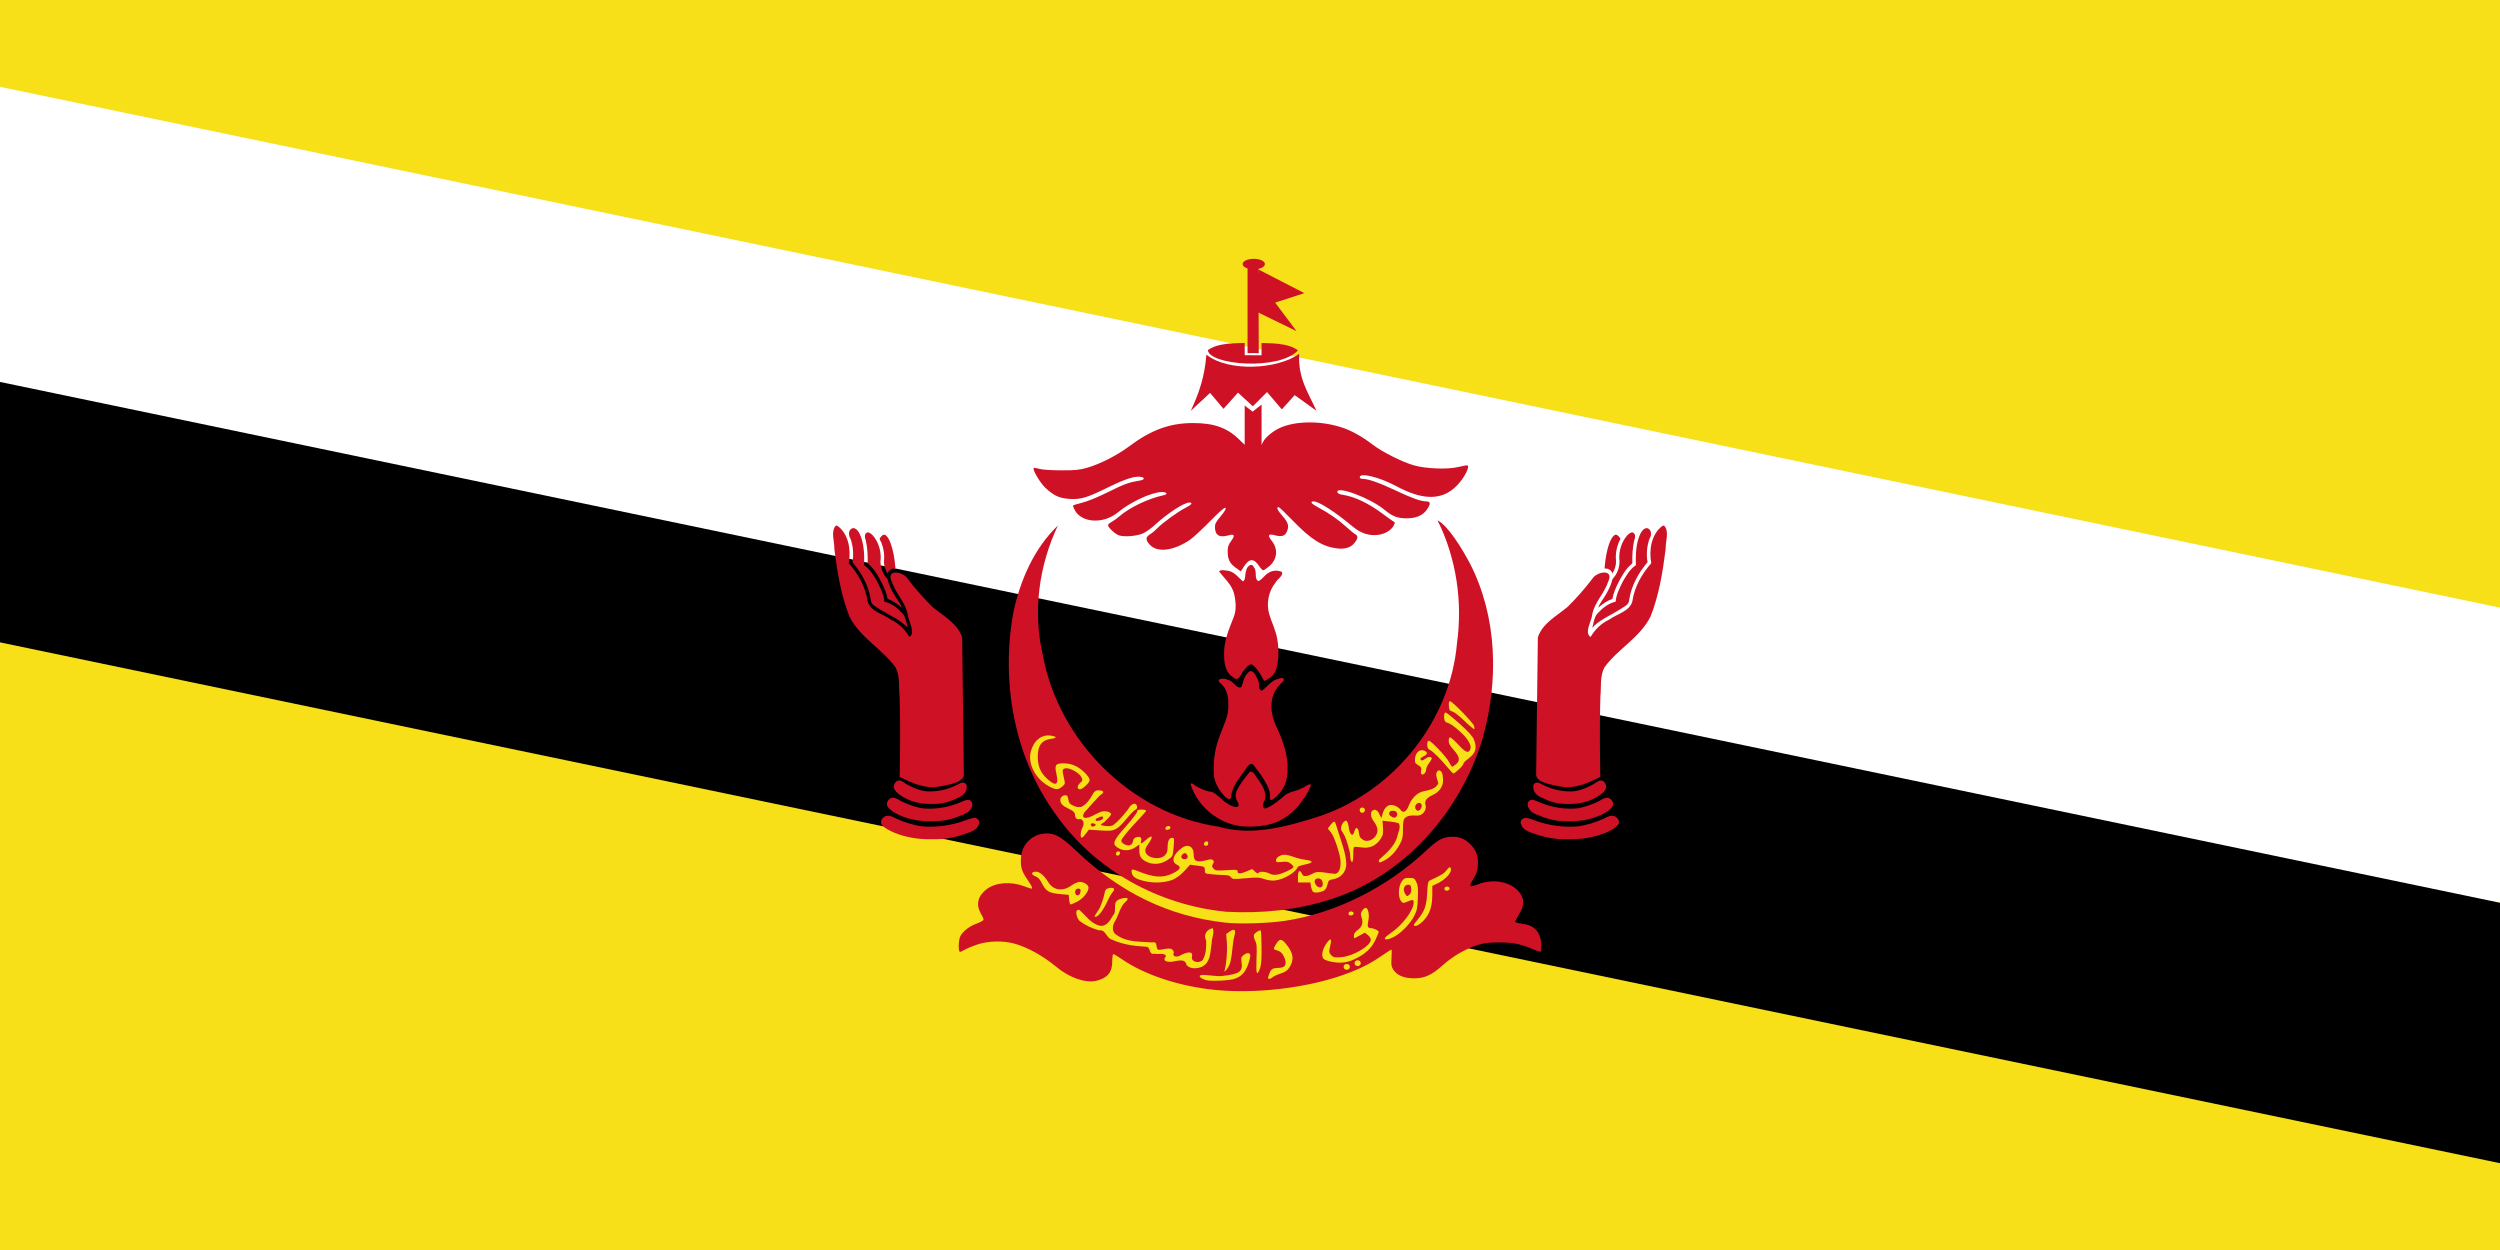
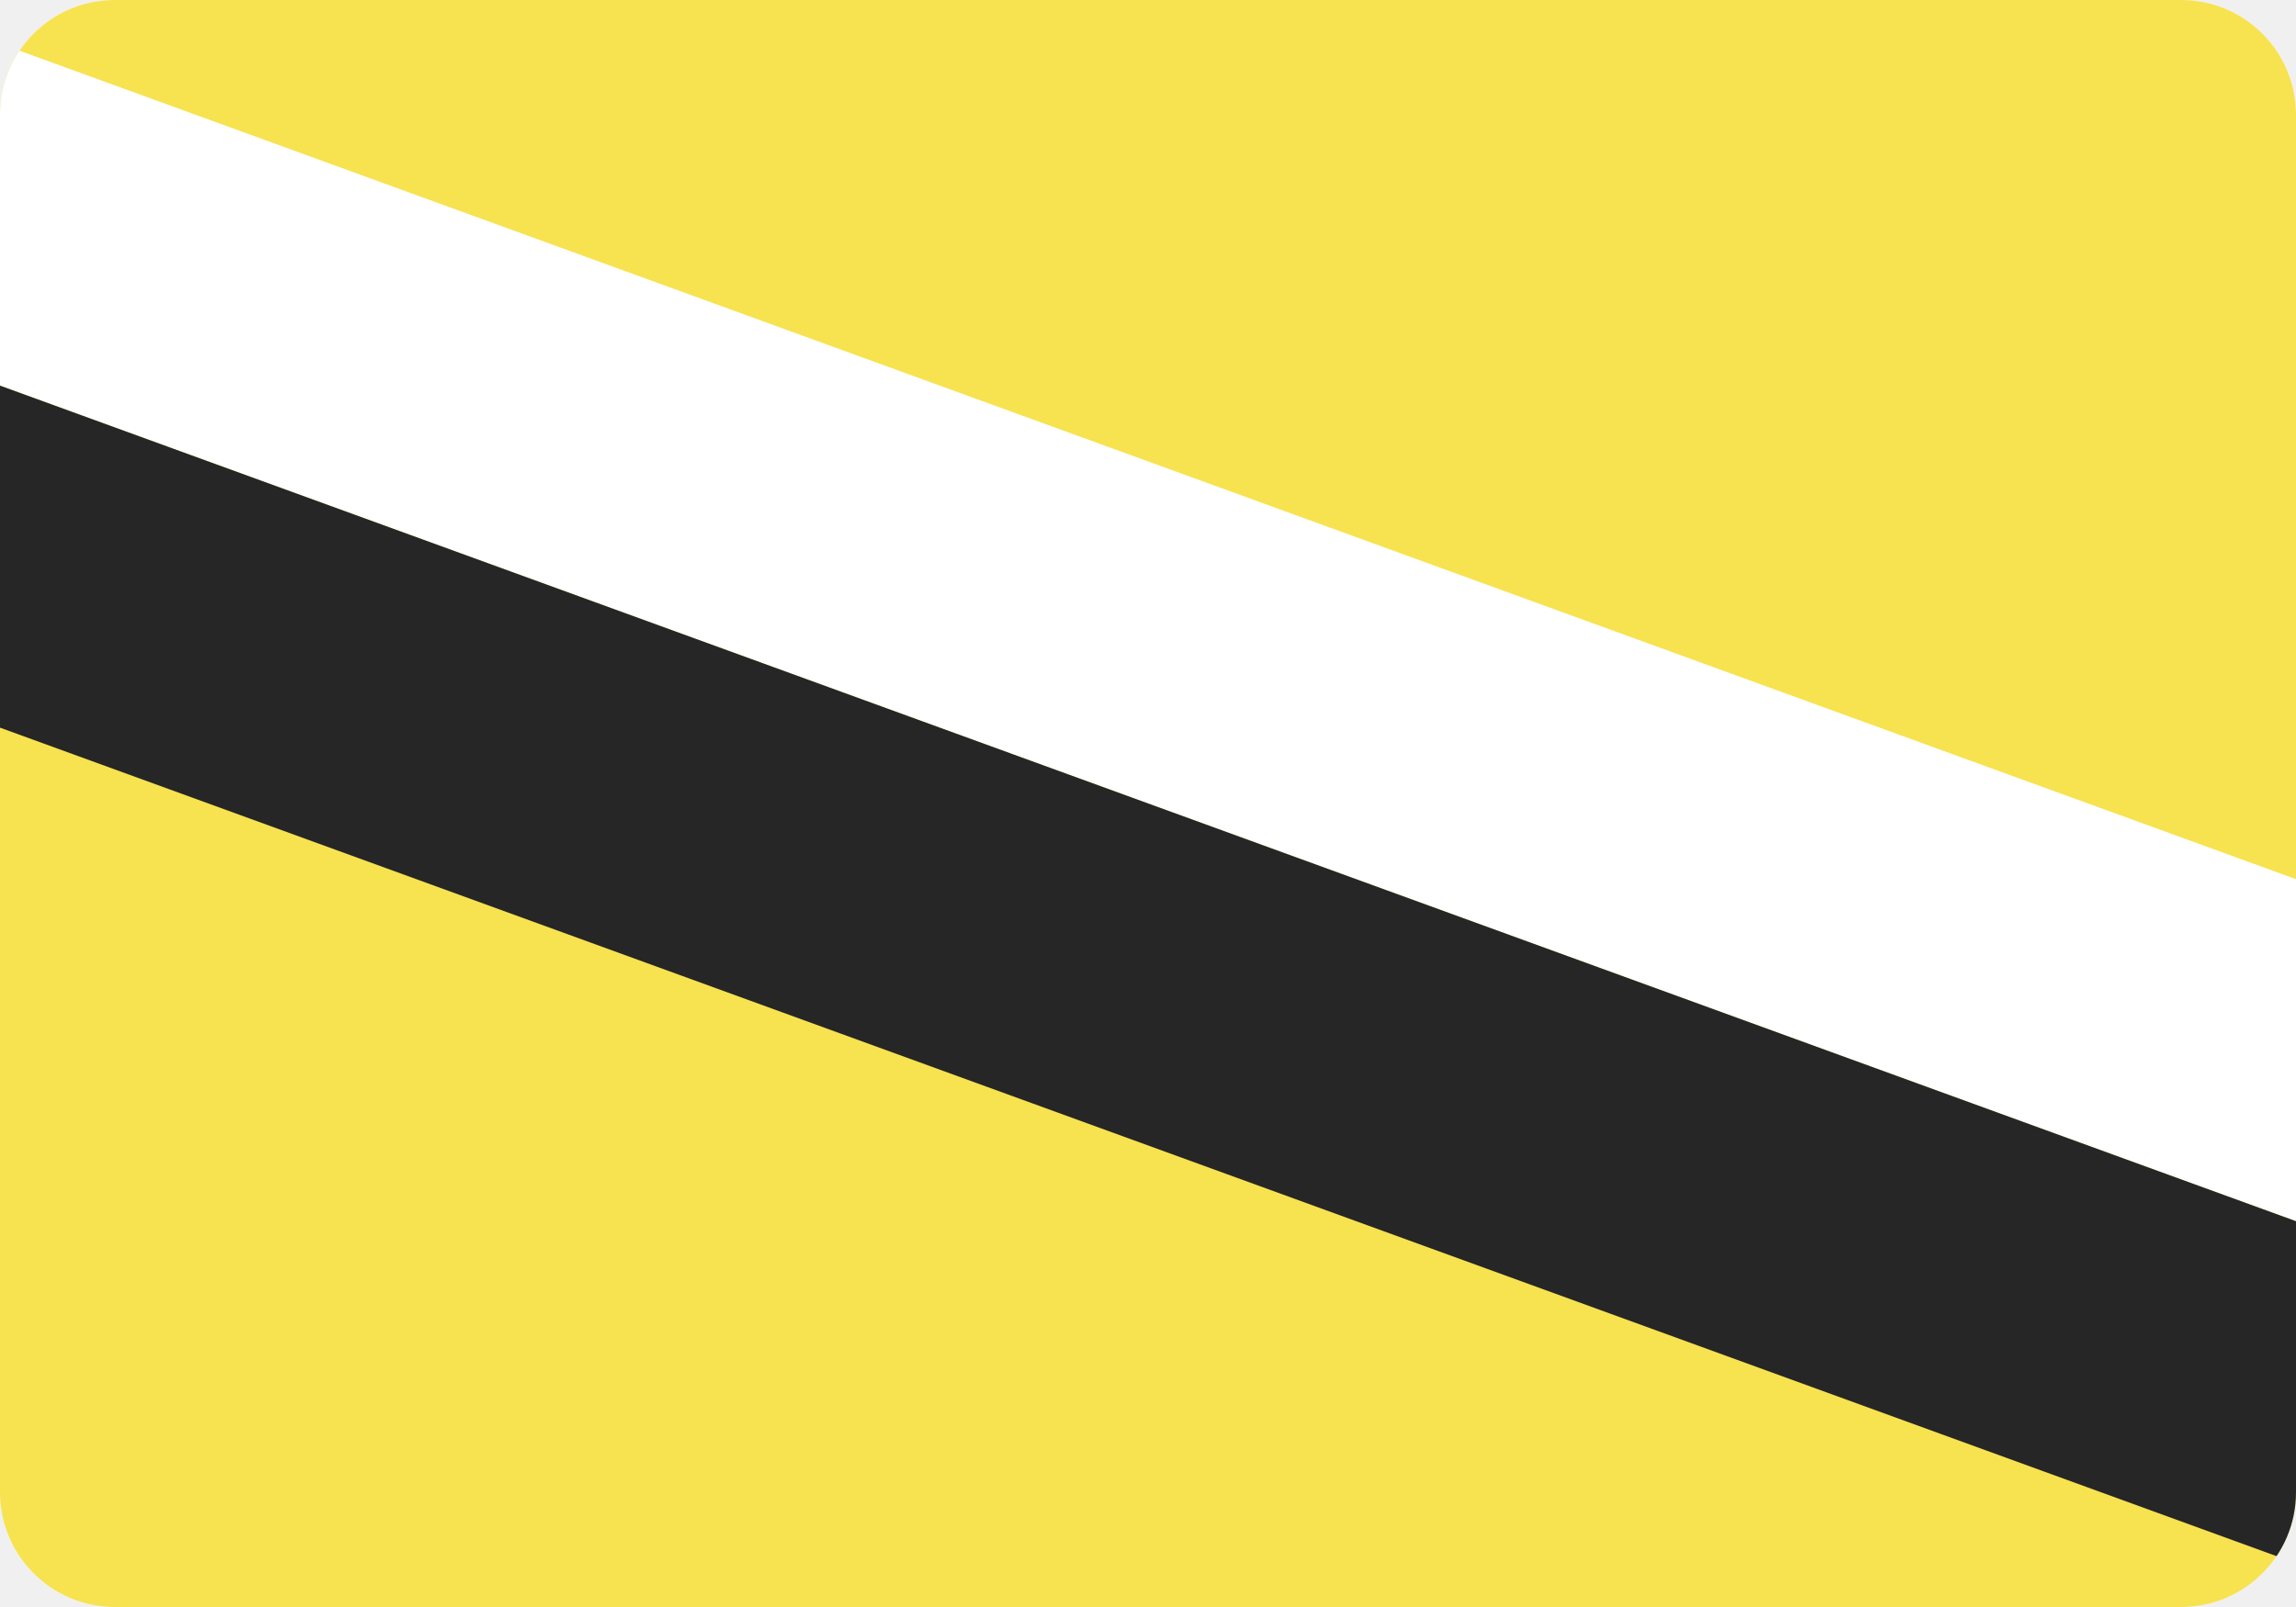
- <svg xmlns="http://www.w3.org/2000/svg" xmlns:xlink="http://www.w3.org/1999/xlink" width="1440" height="720">
-   <rect width="1440" height="720" fill="#f7e017" />
-   <path d="M0,50V370L1440,520V350z" fill="#fff" />
-   <path d="M0,220V370L1440,670V520z" fill="#000" />
-   <g fill="#cf1126">
-     <path d="M695.74,569.72c-19.36-2.57-37.11-8.73-49.44-17.17-2.39-1.64-4.64-2.98-4.99-2.98-0.36,0-0.65,1.82-0.65,4.07,0,6.37-2.56,9.58-9,11.25-6.16,1.6-15.56-1.63-23.18-7.95-7.89-6.55-17-11.55-24.71-13.55-6.35-1.66-14.78-1.39-20.87,0.65-2.83,0.95-6.05,2.29-7.17,2.98-1.11,0.69-2.36,1.25-2.76,1.25-1.08,0-0.93-6.85,0.2-9.04,1.49-2.87,5.16-5.7,9.44-7.26,2.16-0.79,3.93-1.8,3.93-2.25s-0.73-2.1-1.62-3.65c-2.9-5.08-1.71-10,3.35-13.87,5.18-3.96,13.95-4.64,21.7-1.69,1.95,0.74,3.77,1.35,4.04,1.35,1.02,0,0.4-1.43-2.41-5.52-3.24-4.74-3.88-7.08-3.48-12.72,0.52-7.14,6.34-12.98,13.47-13.5,5.82-0.42,9.44,1.54,18.03,9.72,25.65,24.46,53.54,37.94,86.07,41.59,8.21,0.92,24.73,0.43,34.42-1.03,29.27-4.41,58.76-19.13,81.79-40.82,6.38-6.01,9.45-7.6,14.68-7.62,4.55-0.02,7.74,1.45,11,5.05,2.97,3.3,3.98,6.43,3.66,11.44-0.21,3.21-0.73,4.79-2.64,7.9-2.82,4.59-2.34,5.01,3.24,2.85,7.54-2.94,16.83-1.58,21.84,3.18,4.41,4.19,4.83,8.38,1.4,14.06-1.25,2.08-2.27,4.03-2.27,4.34,0,0.57,0.95,0.84,5.53,1.58,5.99,0.96,9.42,5.41,9.42,12.21,0,2.04-0.25,3.7-0.56,3.7-0.3,0-2.57-0.83-5.04-1.85-6.98-2.88-10.95-3.62-19.11-3.57-6.21,0.04-8.35,0.33-12.68,1.74-6.63,2.17-13.72,6.35-19.5,11.5-6.37,5.68-10.38,7.47-16.58,7.42-5.76-0.06-9.7-1.73-11.78-5.02-1.11-1.76-1.27-2.83-1-6.81,0.18-2.59,0.14-4.71-0.07-4.71-0.22,0-2.46,1.42-4.99,3.17-6.64,4.56-10.87,6.82-18.47,9.83-23.18,9.17-56.63,13.14-82.24,9.75z" />
-     <path d="m706.34,525.17c-38.58-3.703-75.494-23.798-97.939-55.657-24.37-33.235-32.05-77.117-24.611-117.24,3.954-18.267,11.929-36.546,25.544-49.554-10.85,23.003-14.516,49.369-8.73,74.29,8.989,49.753,51.036,91.87,101.34,99.156,19.9,5.761,40.487-0.324,59.496-6.493,41.935-14.779,73.879-54.583,77.777-99.079,3.336-24.078-0.36-49.114-11.207-70.916,6.183,3.269,13.987,16.087,18.589,24.707,16.003,31.003,16.734,68.155,7.313,101.24-12.78,42.097-44.965,78.978-87.511,92.382-19.308,6.308-39.842,8.232-60.058,7.168z" />
-     <g id="hand">
-       <path d="m512.02,469.9c-2.528-0.396-5.316,2.092-4.363,4.697,1.823,2.633,4.964,3.92,7.798,5.179,6.792,2.722,14.179,3.782,21.471,3.606-2.513-0.006,0.863,0.026,1.802-0.001,5.774,0.017,11.516-1.023,16.944-2.98,3.018-1.061,6.864-2.024,8.101-5.363,1.207-2.174-0.98-4.346-3.186-3.911-3.071,0.671-5.943,2.064-8.99,2.858-6.572,1.853-13.494,2.57-20.303,2.012-4.979-0.608-9.804-2.2-14.41-4.143-1.597-0.705-3.096-1.732-4.865-1.954z" />
-       <path d="m514.83,459.52c-2.556-0.381-4.758,2.561-3.692,4.908,1.965,2.848,5.267,4.365,8.356,5.699,5.371,2.149,11.204,3.047,16.975,2.875-2.192-0.006,0.753,0.026,1.565-0.001,4.907,0.006,9.788-0.964,14.325-2.831,2.773-1.079,6.169-2.125,7.324-5.177,0.896-1.677,0.213-4.117-1.9-4.248-1.929-0.095-3.593,1.132-5.378,1.683-6.485,2.682-13.622,3.818-20.614,3.215-4.357-0.561-8.519-2.168-12.47-4.031-1.485-0.717-2.821-1.836-4.491-2.092z" />
-       <path d="m518.28,449.57c-2.191-0.263-3.698,2.209-3.329,4.182,0.327,1.733,1.882,2.898,3.169,3.961,5.329,3.897,12.083,5.557,18.626,5.34-2.542-0.009,3.409,0.042,1.595-0.007,4.144-0.017,8.238-1.031,11.966-2.825,2.489-1.082,5.412-2.336,6.25-5.177,0.401-1.324,0.652-3.227-0.841-3.97-1.564-0.874-3.117,0.47-4.539,1.016-4.789,2.437-10.125,3.793-15.507,3.768-4.651,0.157-9.033-1.799-13.068-3.907-1.464-0.746-2.671-2.042-4.321-2.38z" />
-       <path d="m481.53,302.7c-3.257,3.261-0.77,9.271-0.946,13.543,1.688,13.158,3.785,26.484,8.697,38.87,6.015,12.102,18.791,18.573,26.533,29.268,2.768,5.155,1.785,11.355,2.368,16.994,0.458,15.366,0.316,30.743,0.047,46.111,6.939,3.482,14.474,6.986,22.456,5.647,4.731-1.13,13.512-1.833,14.496-6.544-0.382-26.5-0.63-53.01-0.983-79.506-2.69-8.118-10.951-12.32-17.129-17.514-5.099-5.026-9.844-10.435-14.188-16.099-2.622-4.418-12.868-6.009-9.161,1.676,2.174,6.654,7.72,11.61,9.109,18.602,0.303,3.832,4.878,10.879,0.973,13.114-2.484-4.222-6.082-7.815-10.682-9.957-4.432-3.304-11.759-4.68-13.359-10.517-1.175-8.28-5.415-15.782-10.887-21.986,1.41-7.437,0.005-16.737-6.423-21.49l-0.921-0.213-0-0z" />
-       <path d="m491.44,304.19c-2.963,0.478-2.862,4.254-1.491,6.239,1.458,4.288,1.855,8.945,1.066,13.409,5.268,6.167,9.347,13.543,10.576,21.64,0.03,3.044,3.233,4.051,5.309,5.555,4.871,3.102,10.348,5.351,14.686,9.233,0.913,0.976,1.602,2.027,0.957,0.035-0.677-2.546-1.025-5.358-3.021-7.285-2.735-2.939-6.15-5.563-10.133-6.459-0.332-4.114-2.291-7.893-4.102-11.532-2.007-3.479-4.103-7.207-7.541-9.463,0.138-6.098,0.038-12.495-2.586-18.122-0.77-1.446-1.903-3.163-3.72-3.25z" />
-       <path d="m499.73,306.62c-2.064,0.613-1.669,3.159-1.016,4.716,0.989,4.316,1.144,8.773,1.063,13.184,3.791,3,6.162,7.35,8.322,11.586,1.353,2.83,2.637,5.752,3.156,8.865,3.076,1.019,5.767,2.946,8.171,5.077-0.953-2.882-3.077-5.113-4.504-7.744-1.552-2.737-3.034-5.591-3.69-8.692-2.958-3.158-4.587-7.63-3.941-11.952,0.133-4.776-1.409-9.711-4.606-13.311-0.805-0.793-1.766-1.669-2.954-1.73z" />
-       <path d="m509.16,307.97c-1.122,0.198-1.805,1.266-2.406,2.137-0.232,0.873,0.838,1.811,1.008,2.76,1.313,3.292,1.808,6.903,1.416,10.426-0.086,2.502,0.809,4.946,2.084,7.065,0.368-1.563,1.816-2.686,3.386-2.841,0.571-0.1,1.411,0.188,1.078-0.683-0.399-4.785-1.128-9.598-2.801-14.119-0.648-1.615-1.384-3.315-2.784-4.42-0.284-0.202-0.623-0.374-0.982-0.325z" />
+ <svg xmlns="http://www.w3.org/2000/svg" xmlns:xlink="http://www.w3.org/1999/xlink" width="20px" height="14px" viewBox="0 0 20 14" version="1.1">
+   <defs>
+     <rect id="path-1" x="0" y="0" width="20" height="14" rx="1" />
+   </defs>
+   <g id="Page-1" stroke="none" stroke-width="1" fill="none" fill-rule="evenodd">
+     <g id="Flags" transform="translate(-700, -76)">
+       <g id="BN" transform="translate(700, 76)">
+         <mask id="mask-2" fill="white">
+           <use xlink:href="#path-1" />
+         </mask>
+         <use id="Mask" fill="#FFFFFF" xlink:href="#path-1" />
+         <rect id="Mask-Copy" fill="#F7E250" mask="url(#mask-2)" x="0" y="0" width="20" height="14" />
+         <g id="Rectangle-2-Copy-4-+-Rectangle-2-Copy-4" mask="url(#mask-2)">
+           <g transform="translate(10.15259, 6.930272) rotate(20) translate(-10.15259, -6.930272) translate(-3.775987, 3.780272)" id="Rectangle-2-Copy-4">
+             <rect fill="#FFFFFF" x="1.64313008e-14" y="0.467" width="27.619" height="2.8" />
+             <rect fill="#262626" x="-7.77156117e-14" y="3.267" width="27.619" height="2.8" />
+           </g>
+         </g>
+       </g>
    </g>
-     <use xlink:href="#hand" transform="matrix(-1,0,0,1,1440,0)" />
-     <path d="m715.67,475.98c-13.493-1.285-25.667-11.12-29.829-24,0.224-2.219,2.987,1.241,4.292,1.474,2.45,1.361,5.1,2.48,7.921,2.654,3.557,1.529,5.756,5.035,9.152,6.863,1.576,1.228,7.154,3.641,6.118-0.264-1.307-2.04-2.206-4.624-1.081-6.961,1.892-4.15,4.802-7.764,7.731-11.226,2.153-0.72,3.594,3.526,5.134,4.957,2.131,3.279,4.7,7.279,3.447,11.352-1.22,1.509-2.022,6.047,1.241,4.522,4.021-1.769,7.316-4.742,10.651-7.518,2.918-2.038,6.654-2.182,9.713-3.97,1.418-0.359,4.371-3.195,4.986-1.623-1.676,4.488-4.482,8.507-7.482,12.211-4.859,5.55-11.432,9.725-18.786,10.902-4.346,0.796-8.806,0.964-13.207,0.627z" />
-     <path d="m731.53,460.22c0.297-2.708-0.32-5.473-1.703-7.935-2.123-4.326-5.121-8.166-8.046-11.961-2.757-1.615-4.287,3.658-6.12,5.171-2.857,4.277-6.443,8.656-6.617,14.036-1.607,2.501-4.604-2.041-5.896-3.536-2.467-3.491-4.336-7.621-4.03-11.987-0.292-7.036,1.057-14.041,3.62-20.581,1.935-5.583,5.075-11.006,4.756-17.105,0.224-4.59-0.707-9.658-4.426-12.745-3.538-2.776,2.292-3.367,4.143-1.928,3.169,0.213,4.883,5.448,7.777,4.152,1.153-2.735,1.382-5.997,3.76-8.13,2.334-3.196,4.773,1.356,5.572,3.488,1.647,1.872-0.093,6.507,2.582,6.628,3.206-2.247,5.492-6.023,9.592-6.845,1.662-0.948,4.503-0.127,2.311,1.785-3.034,2.844-5.626,6.4-6.179,10.631-0.928,5.307,0.399,10.69,2.712,15.47,4.447,9.39,7.885,19.996,5.636,30.444-1.043,4.644-4.198,8.645-8.031,11.341-0.485,0.293-1.25,0.272-1.413-0.395z" />
-     <path d="m726.73,389.63c-1.456-2.624-3.224-5.21-5.673-6.995-2.381-0.005-3.851,2.998-5.468,4.572-1.134,2.11-2.512,5.639-5.305,2.88-4.444-2.593-5.231-8.275-5.202-12.958-0.28-7.591,2.777-14.674,5.492-21.587,1.728-4.328,1.302-9.199,0.248-13.634-1.327-5.092-5.414-8.623-8.56-12.595,0.214-1.536,4.235-0.697,5.748-0.405,3.359,0.851,5.366,3.825,7.87,5.926,1.782-0.539,1.054-4.139,1.884-5.833,0.061-2.382,3.233-5.523,4.541-2.112,1.959,2.167-0.063,6.464,2.469,7.814,2.411-0.893,3.601-3.528,5.867-4.72,2.229-1.52,5.378-1.69,7.778-0.496,0.845,2.213-2.64,4.055-3.65,5.977-4.052,5.006-5.476,11.91-3.74,18.112,1.376,4.865,3.813,9.406,4.655,14.434,1.013,5.652,0.979,11.589-0.484,17.159-0.875,3.382-3.802,5.64-6.826,7.045-0.746-0.694-1.139-1.714-1.644-2.583z" />
-     <path d="M711.61,326.89c-3.36-2.46-4.47-4.81-4.47-9.46,0-2.38,0.44-3.67,2.01-5.83,2.31-3.2,1.89-4.21-1.38-3.27-5.26,1.51-7.77,0.13-7.95-4.35-0.08-2.19,0.38-3.12,3.33-6.66,2.36-2.84,3.22-4.33,2.75-4.8-0.46-0.46-3.25,1.96-8.98,7.79-4.57,4.65-9.71,9.4-11.42,10.56-9.84,6.64-19.24,7.67-23.53,2.56-2.2-2.61-2.08-4.08,0.46-5.66,1.17-0.72,3.14-2.38,4.39-3.69,2.95-3.07,11.74-9.41,16.1-11.61,3.54-1.79,4.38-3,2.08-3-2.98,0-12.54,6.22-19.79,12.88-2.13,1.97-5.2,4.16-6.81,4.87-3.62,1.6-10.73,2.19-13.89,1.15-2.23-0.74-6.3-4.58-6.3-5.95,0-0.36,0.93-1.16,2.06-1.77,1.13-0.6,3.16-2.07,4.5-3.24,5.8-5.09,16.79-10.33,25.51-12.16,2.77-0.58,1.75-1.98-1.34-1.84-5.99,0.26-17.88,5.83-24.98,11.69-8.32,6.86-20.87,6.21-24.91-1.29-0.7-1.29-1.11-2.5-0.91-2.69,0.19-0.19,2.66-0.93,5.49-1.65,3.06-0.77,9.12-3.28,14.91-6.17,9.11-4.54,11.81-5.51,18.08-6.52,2.82-0.45,2.97-1.83,0.23-2.15-3.53-0.42-8.94,1.35-18.5,6.05-12.28,6.04-15.72,7.08-22.19,6.7-5.9-0.36-9.23-1.87-14.02-6.4-3.13-2.97-7.57-10.51-6.7-11.38,0.21-0.21,1.65,0,3.2,0.45,1.72,0.51,6.65,0.85,12.59,0.86,8.31,0.02,10.52-0.2,14.95-1.48,7.41-2.14,17.26-7.15,24-12.18,12.89-9.64,23.4-13.51,36.8-13.57,12.37-0.05,20.24,2.81,27.21,9.88,2.36,2.39,4.37,3.94,4.7,3.61,0.31-0.31,0.65-4.49,0.75-9.29,0,0,3.64-0.35,4.41,0.67,0,7.79,0.09,8.4,1.22,8.4,0.74,0,1.53-0.76,2.02-1.94,1.06-2.55,4.98-6.04,9.17-8.16,9.05-4.59,24.71-4.73,37.29-0.34,5.3,1.86,11.18,5.18,16.78,9.5,5.62,4.32,17.11,10.1,23.9,12.03,6.87,1.95,18.98,2.44,25.19,1.03,2.56-0.58,4.96-1.06,5.34-1.06,2.29,0-1.61,7.63-6.19,12.1-8.37,8.18-19.26,8.14-34.58-0.12-9.55-5.14-20.97-7.95-20.97-5.15,0,0.58,0.6,0.97,1.49,0.97,3.32,0,9.73,2.23,18.67,6.47,9.67,4.6,15.1,6.54,18.32,6.54,2.34,0,2.41,1.45,0.23,4.65-2.31,3.41-6.23,5.1-11.77,5.09-5.29-0.02-8.23-1.18-12.96-5.11-7.91-6.58-27.62-13.92-26.86-10,0.15,0.78,1.1,1.26,3.13,1.57,6.86,1.05,14.91,4.89,23.15,11.06,2.54,1.91,5.18,3.79,5.85,4.19,1.13,0.66,1.15,0.86,0.26,2.53-1.48,2.76-5.21,4.9-9.25,5.32-5.23,0.54-9.78-1.02-14.49-4.96-9.94-8.32-19.31-14.34-22.31-14.34-2.45,0-1.35,1.35,2.97,3.64,5.68,3.01,11.52,7.08,15.82,11.03,2.03,1.88,4.32,3.74,5.08,4.15,1.8,0.96,1.73,2.37-0.25,4.96-2.02,2.64-5.36,3.8-9.69,3.34-8.64-0.91-15.38-5.08-25.97-16.07-4.14-4.29-7.83-7.8-8.21-7.8-1.41,0-0.58,1.91,2.15,4.97,3.38,3.78,4.03,5.91,2.75,8.98-1.13,2.72-3.01,3.35-6.87,2.31-3.95-1.07-4.57-0.1-1.98,3.12,3.86,4.81,3.29,10.7-1.44,14.75-1.47,1.25-3.01,2.28-3.43,2.28-0.41,0-1.45-1.07-2.32-2.38-3.04-4.62-5.71-4.59-8.67,0.08-1.03,1.63-1.9,2.95-1.93,2.94-0.04-0.01-1.43-1.01-3.08-2.23z" />
-     <path d="M726.67,233.03,721.54,237.09,716.94,233.62,716.94,261.36,726.67,261.48z" />
-     <path d="M694.89,204.25c-1.02,13.11-4.35,22.26-8.98,32.35l11.1-10.29,7.72,9.17,8.36-9.33,8.53,7.88,8.2-8.2,8.52,9.97,7.4-8.2,12.54,9c-4.55-10.09-10.71-18.64-9.94-32.84-12.15,9.03-41.02,10.66-53.45,0.49z" />
-     <path d="M716.95,197.56c-4.46,0.08-9.16,0.14-13.39,0.97-2.93,0.58-5.59,1.53-7.81,3.1,0.36,8.53,41,12.09,51.9,0.16-2.29-1.67-5.09-2.66-8.17-3.26-4.07-0.79-8.57-0.87-12.84-0.94,0,2.34,0.02,4.69,0.02,7.04l-9.71-0.03v-7.04z" />
-     <path d="M724.9,153.97,718.59,154.02,718.59,203.4,725.03,203.43z" />
-     <path d="M724.89,155.24,722.48,178.88,746.8,190.76,734.49,174.3,751.3,168.85z" />
-     <path d="M722.18,149.08c-3.69,0-6.42,1.38-6.42,3.02s2.73,3.03,6.42,3.03,6.4-1.39,6.4-3.03-2.71-3.02-6.4-3.02z" />
-   </g>
-   <g fill="#f7e017">
-     <path d="M711.05,563.82c3.99-1.32,6.26-3.74,7.89-8.4,0.81-2.32,1.36-4.73,1.22-5.36-0.34-1.49-2.06-1.41-3.96,0.17-1.3,1.09-1.46,1.64-1.09,3.86,0.95,5.6-1.04,6.99-11.64,8.13-1.05,0.11-4.09-0.07-6.77-0.4-5.04-0.63-6.84-0.13-5.01,1.39,0.55,0.46,1.95,1.08,3.11,1.37,2.83,0.73,13.22,0.24,16.25-0.76z" />
-     <path d="M733.02,562.89c0.6-0.55,2.66-1.5,4.58-2.12,2.56-0.82,3.88-1.7,4.96-3.31,3.11-4.63,2.53-8.62-2.04-14-2.48-2.92-3.58-2.84-5.56,0.4-1.71,2.8-1.67,2.98,0.79,3.62,1.29,0.33,2.53,1.28,3.21,2.45,2.68,4.64,1.89,7.51-2.08,7.54-3.6,0.03-4.59,0.54-5.56,2.87-0.51,1.21-0.92,2.5-0.92,2.87,0,0.98,1.36,0.81,2.62-0.32z" />
-     <path d="M725.81,557.65c0.68-1.84,0.92-5.15,0.84-11.9-0.05-5.14-0.25-9.5-0.45-9.7-0.6-0.6-3.56,1.31-3.95,2.54-0.2,0.64,0.13,2.12,0.73,3.28,0.92,1.79,1.04,3.46,0.76,10.47-0.36,8.86,0.22,10.35,2.07,5.31z" />
-     <path d="M708.89,553.43c0.36-1.65,0.82-5.03,1.03-7.5s0.72-5.59,1.12-6.94c1.02-3.46-0.01-4.37-2.74-2.43l-2.03,1.45,0.42,4.97c0.39,4.48-0.32,12.83-1.35,16.07-0.28,0.86,0.12,0.64,1.25-0.68,0.91-1.06,1.95-3.29,2.3-4.94z" />
-     <path d="m693.88,555.84c3.651-3.055,3.232-8.27,4.04-12.52-0.084-2.825,1.804-6.212,0.586-8.683-3.412,0.624-5.515,3.855-3.768,7.075,0.145,3.738,0.013,7.808-1.909,11.113-1.57,2.162-6.542,1.623-6.313-1.441,1.248-4.606-4.272-2.365-6.426-1.157-1.666,1.16-5.183,1.245-3.96-1.657-0.807-3.866-5.78-1.448-8.482-1.465-2.552-0.047-0.211-5.171-3.874-4.271-6.806-0.537-14.319,0.06-20.21-4.051-3.449-1.658-2.937-5.805-1.141-8.489,2.144-3.665,2.756-8.249,6.159-11.093,3.369-3.231-3.178-1.867-4.652-0.778-3.282,1.796-0.233,6.423-2.919,8.989-1.569,2.661-3.636,6.336-7.27,5.83-5.24-0.991-8.261-5.865-12.017-9.132-3.218-0.642-1.409,5.222,0.253,6.454,3.288,2.462,7.129,4.256,11.092,5.319,3.944-0.631,4.072,4.534,7.444,5.344,6.187,2.883,13.083,3.747,19.833,4.099,2.651,0.221,1.16,4.942,4.646,4.01,1.948,0.505,6.348-0.725,6.568,1.538-2.953,3.506,2.834,3.428,4.976,2.8,2.742-0.419,6.246-1.467,6.971,2.292,2.289,2.413,6.492,2.057,9.28,0.676,0.392-0.227,0.76-0.495,1.094-0.8z" />
-     <path d="M634.12,525.57c1.11-1.41,2.77-4.26,3.69-6.34,0.91-2.09,2.28-4.46,3.03-5.27,1.76-1.9,0.78-3.07-2.06-2.44-1.5,0.33-2.11,0.88-2.36,2.18-0.85,4.24-2.39,8.58-3.76,10.6-2.48,3.66-2.54,3.81-1.52,3.81,0.53,0,1.87-1.14,2.98-2.54z" />
-     <path d="M596.66,502.09c-2.8,0-2.92,1.77-0.19,2.72,1.32,0.46,2.44,1.57,3.34,3.38,2.66,5.29,4.22,6.23,11.28,6.84l4.53,0.41,0.22,2.75c0.11,1.52,0.47,2.78,0.82,2.78s2.1-0.76,3.87-1.66c3.32-1.68,6.47-5.6,6.47-8.03,0-1.59-2.65-3.31-5.06-3.31-1.07,0-3.11,0.86-4.72,2.03-5.04,3.65-10.43,2.91-13.38-1.84-2.42-3.92-4.95-6.07-7.18-6.07zm24.46,9.75c1.34,0,1.67,0.99,0.94,2.88-0.5,1.3-2.13,1.34-2.62,0.06-0.58-1.51,0.23-2.94,1.68-2.94z" />
-     <path d="M810.84,505.69c-1.83,0.07-2.37,0.47-3.53,2.19-1.9,2.82-2.09,8.93-0.34,11.09,1.09,1.34,1.25,1.37,3.56,0.41,3.22-1.35,3.76-1.3,3.75,0.43-0.02,4.42-6.36,12.94-13,17.47-1.79,1.22-3.39,2.58-3.56,3.03-0.48,1.26,1.98,0.98,5-0.56,4.12-2.1,9.53-7.62,11.75-11.97,1.76-3.47,2.01-4.65,2.22-10.72,0.19-5.59,0.04-7.23-0.91-9.09-1.06-2.09-1.4-2.28-4.06-2.28-0.32,0-0.61-0.01-0.88,0zm0.22,3.9c1.38,0,1.62,0.31,1.78,2.29,0.14,1.64-0.15,2.64-1.06,3.46-1.24,1.12-1.34,1.11-2.44-0.56-1.54-2.36-0.59-5.19,1.72-5.19z" />
-     <path d="M780.7,552.27c5.85-2.88,9.3-6.12,11.52-10.81,1.05-2.23,1.91-4.33,1.91-4.69,0-0.81-2.88-2.15-4.61-2.15-1.72,0-2.07-1.19-1.33-4.48,0.72-3.21-0.15-7.23-1.56-7.23-0.51,0-1.41,0.75-2.01,1.66-0.92,1.41-0.97,2.01-0.29,4.06,1,3.04,0.21,5.31-2.51,7.25-1.29,0.92-2,1.98-2,3.01,0,0.87,0.11,1.58,0.24,1.58,0.14,0,1.56-0.74,3.16-1.63l2.92-1.63,1.72,1.35c0.94,0.74,1.72,1.95,1.72,2.69,0,3.56-10.15,9.54-17.12,10.1-3.71,0.3-4.34,0.17-5.63-1.11-1.05-1.05-1.35-1.93-1.09-3.17,0.2-0.95,0.56-2.68,0.8-3.84,0.64-3.1-0.69-2.68-2.99,0.94-1.89,2.99-2.45,6.18-1.39,7.86,0.87,1.37,6.65,2.68,10.74,2.43,2.57-0.15,5.11-0.87,7.8-2.19z" />
-     <path d="M819.74,530.49c3.68-3.67,5.24-8.14,5.26-15.05l0.01-5.19,3.04-1.44c3.95-1.88,7.69-5.62,7.69-7.7,0-2.14-0.95-2.03-2.67,0.3-1.25,1.69-2.92,2.71-9.03,5.52-1.54,0.71-1.64,1.09-1.99,7.55-0.41,7.45-1.42,10.24-5.58,15.33-2.55,3.1-2.64,3.51-0.87,3.51,0.73,0,2.59-1.27,4.14-2.83z" />
-     <path d="M779.66,526.33c0.35-1.07-1.68-1.83-2.56-0.96-0.37,0.37-0.47,1.01-0.22,1.42,0.58,0.93,2.42,0.62,2.78-0.46z" />
-     <path d="M834.93,512.02c0.36-1.07-1.68-1.83-2.55-0.96-0.38,0.38-0.48,1.02-0.23,1.43,0.58,0.93,2.42,0.62,2.78-0.47z" />
-     <path d="m768.41,473.28c-1.43,0.681-2.171,2.224-3.165,3.403-0.715,0.486-0.142,0.941,0.27,1.399,2.522,2.717,3.59,6.387,4.788,9.809,1.177,4.04,2.659,8.378,1.428,12.588-0.484,1.612-1.752,3.281-3.647,2.746-3.03-0.189-6.012-0.994-9.051-0.962-2.705,0.141-4.796,2.602-7.561,2.334-1.767,0.116-1.692-3.618-3.334-2.619-0.813,1.947-0.413,4.12-0.509,6.179,0.306,0.295,1.165,0.038,1.68,0.124h5.445c0.385,1.88,0.337,4.036,1.688,5.531,1.89,0.672,4.016,0.092,5.812-0.643,1.926-0.896,2.183-3.211,2.727-5.015,0.579-1.938,3.117-1.43,4.615-2.191,3.665-1.07,6.067-4.879,5.852-8.627-0.237-5.722-2.42-11.105-4.076-16.521-0.833-2.386-1.41-4.875-2.377-7.205-0.113-0.2-0.346-0.369-0.584-0.329zm-9.07,32.72c2.036-0.133,2.921,2.37,2.49,4.029-0.762,2.256-3.535,0.809-4.096-0.816-1.03-1.452-0.394-3.404,1.606-3.213z" />
-     <path d="M683.94,487.22c-0.91-0.02-1.93,0.32-2.94,1.03-5.31,3.72-6.67,8.12-3.06,9.84,2.65,1.27,1.98,2.76-2.19,4.85-5.97,2.98-11.24,2.61-21.25-1.53-2.46-1.02-3.1-0.63-2.53,1.62,0.55,2.21,2.57,3.42,7.59,4.56,5.4,1.24,11.93,0.84,16.13-0.97,2.05-0.88,4.48-2.73,6.53-4.96l3.25-3.57,3.78,0.47c4.66,0.57,4.75,0.62,4.75,2.85,0,1.77,0.1,1.81,4.38,2.21,2.41,0.23,5.58,0.44,7.06,0.44,1.89,0.01,2.96,0.34,3.59,1.22,0.84,1.17,1.34,1.23,8.38,0.6,6.58-0.6,7.87-0.55,10.84,0.46,2.11,0.72,4.43,1.01,6.19,0.82,5.04-0.57,11.99-4.69,13-7.72,0.12-0.37,1.95-1.02,4.06-1.44,5.09-1.02,5.31-2.13,0.56-2.72-2.06-0.26-5.15-1.01-6.87-1.69-1.73-0.68-4.09-1.25-5.25-1.25-2.56,0-4.97,1.6-4.97,3.25,0,1.08,0.38,1.19,3.41,0.88,2.85-0.29,3.68-0.13,5.18,1.06,0.99,0.78,1.65,1.7,1.44,2.03-0.67,1.09-6.62,3.8-9.25,4.22-1.76,0.28-3.18,0.09-4.56-0.62-2.31-1.2-5.71-1.38-6.35-0.35-0.27,0.45-1,0.16-2-0.78l-1.56-1.47-3.53,1.47c-3.59,1.49-4.91,1.43-4.91-0.28,0-0.78-1.05-0.87-6.34-0.53-5.83,0.38-6.44,0.28-7.53-0.94-1.01-1.12-1.03-1.51-0.31-2.66,0.66-1.06,0.66-1.52,0.03-2.15s-1.45-0.62-3.75,0c-5.8,1.55-7.44,0.68-7.44-3.85,0-2.72-1.56-4.37-3.56-4.4zm-1.44,4.16c0.31,0,0.57,0.19,0.97,0.59,0.51,0.51,0.78,1.4,0.56,1.97-0.52,1.35-2.98,1.3-3.5-0.06-0.25-0.66,0.07-1.4,0.81-1.94,0.52-0.38,0.85-0.57,1.16-0.56z" />
-     <path d="M672.1,495.6c3.53-2.24,3.45-2.07,3.96-8.29,0.35-4.39,0.29-4.72-0.9-4.72-1.73,0-2.63,1.9-2.63,5.52,0,2.32-0.36,3.36-1.6,4.59-2.94,2.94-10.24,1.6-11.16-2.05-0.31-1.25,0.09-2.38,1.62-4.55,3.19-4.53,2.47-5.64-1.44-2.2-2.69,2.35-3.17,2.42-2.66,0.39,0.47-1.87-0.51-2.61-2.7-2.06-1.12,0.28-1.73,0.98-2,2.34-0.26,1.33-0.87,2.07-1.93,2.33-1.77,0.45-4.79-1.23-4.79-2.66,0-1.06,4.52-6.58,10.32-12.6,2.19-2.28,3.98-4.4,3.98-4.72s-1.17-0.58-2.6-0.58c-2.09,0-2.6,0.23-2.6,1.2,0,0.66-2.92,4.49-6.5,8.52-7.46,8.4-8.08,10.15-4.39,12.39,2.97,1.82,6.78,1.68,9.77-0.35l2.42-1.65v2.99c0,3.82,0.76,5.19,3.76,6.78,3.77,1.99,8.33,1.75,12.07-0.62z" />
-     <path d="m828.66,443.69c-2.767,1.652-0.602,5.124-0.183,7.429-1.13,3.146-5.172,3.993-8.118,4.577-4.174,0.691-7.131,4.183-8.719,7.892-0.86,2.409-2.937,6.144-5.199,2.477-1.967-1.993-5.582-3.573-7.908-1.246-1.767,1.682-2.215,4.157-2.873,6.402-1.043-1.726-1.51-4.297-3.72-4.842-3.528,0.496-2.253,4.944-0.594,6.778,1.508,2.138,2.956,4.958,1.478,7.497-1.303,3.052-5.809,5.11-8.457,2.499-2.472-1.305-0.819-5.965-3.254-6.221-1.204,0.87-1.303,5.746-3.23,3.102-1.391-2.259-0.653-5.352-2.355-7.384-2.011,0.25-3.627,3.712-2.958,5.571,2.683,3.618,3.785,8.156,4.831,12.467,0.652,1.726-0.095,5.227,1.52,5.911,1.12-2.779,0.079-5.931,0.96-8.736,2.618-0.329,5.53,0.866,8.276,0.231,3.929-0.51,6.965-3.825,8.342-7.356,0.416-2.654-0.079-5.348-0.153-8.017,3.103,0.481,6.328,0.471,9.313,1.479,1.48,2.271-0.47,5.449-0.879,7.929-1.559,5.052-5.516,8.719-9.366,12.097-1.61,0.953-1.826,3.478,0.552,2.118,5.173-2.212,9.03-6.897,11.248-11.969,1.619-3.902,0.317-8.247,1.374-12.238,1.562-2.996,5.322-2.365,8.104-2.355,2.879-0.11,5.336-3.464,4.375-6.262-0.916-3.247,2.519-4.811,4.866-5.971,3.112-1.57,5.498-4.759,5.257-8.358-0.128-1.84-0.037-5.332-2.531-5.5zm-11.031,18.75c3.334,0.886-0.603,7.252-2.375,3.219-0.545-1.539,0.75-3.274,2.375-3.219zm-15.47,4.56c4.338-0.253,2.781,6.081-0.885,3.205-1.901-0.954-1.272-3.323,0.885-3.205z" />
-     <path d="M645.1,491.48c0.12-0.63-0.2-1.08-0.77-1.08-1.21,0-1.94,1.06-1.37,1.98,0.59,0.95,1.89,0.41,2.14-0.9z" />
-     <path d="M695.94,485.8c0-0.93-0.35-1.28-1.13-1.13-1.7,0.32-1.89,2.48-0.22,2.48,0.93,0,1.35-0.42,1.35-1.35z" />
-     <path d="m633.03,455.28c-2.029-0.417-3.305,1.3-4,2.938-1.517,2.55-3.37,5.159-6.093,6.509-1.958,0.544-4.094-0.2-5.782-1.21-2.015-1.003-1.557-3.426-2.42-5.101-1.457-1.144-4.041,0.492-3.983,2.271-0.161,2.386,2.071,3.764,3.924,4.687,1.575,0.964,3.858,1.501,4.487,3.453-0.044,1.659,0.624,3.557,2.643,2.917,2.26-0.037,2.845,2.716,1.933,4.367-0.929,1.861-1.556,4.042-1.112,6.115,1.08,0.909,2.183-1.53,2.965-2.227,0.531-0.709,1.063-1.417,1.594-2.126,3.998,0.217,7.993,0.727,12.001,0.585,2.85-0.052,5.278-1.811,7.091-3.875,2.563-2.68,4.669-5.829,7.597-8.142,2.084-0.509,0.964-4.434-1.212-3.3-1.961,0.736-2.578,2.951-3.937,4.363-2.315,2.803-4.676,5.647-7.594,7.843-2.124,0.881-4.571,0.497-6.753-0-0.911-0.796,1.809-1.445,2.188-2.33,1.252-1.251,2.739-2.438,3.464-4.081-0.694-1.515-2.817-1.637-4.313-1.668-3.686,0.442-6.501,3.536-10.223,3.828-2.825,0.099-1.355-2.961-0.081-4.005,2.492-2.959,5.184-5.746,7.786-8.607,0.738-0.888,3.409-1.732,1.701-2.98-0.597-0.215-1.243-0.215-1.869-0.224zm1.812,14.969c1.859,1.045-1.186,2.757-2.468,2.523-1.682,0.504-1.712-1.212-0.218-1.553,0.84-0.437,1.727-0.893,2.686-0.97zm-5.719,3.906c1.058-0.02,3.275,0.996,1.193,1.647-1.449,1.123-3.087-1.143-1.193-1.647z" />
-     <path d="M674.15,476.74c0-1.41-2.53-1.21-2.81,0.22-0.18,0.92,0.11,1.14,1.29,0.97,0.84-0.12,1.52-0.65,1.52-1.19z" />
-     <path d="M786.2,466.82c0.26-1.35-1.62-2.25-2.61-1.26s-0.08,2.87,1.26,2.61c0.62-0.12,1.23-0.73,1.35-1.35z" />
-     <path d="M611.82,453.09c1.76-1.51,1.78-1.61,1.02-4.93-1.08-4.65-1.01-5.15,0.76-5.59,2.24-0.57,7.93,2.48,9.19,4.92,0.98,1.89,0.95,2.02-0.71,3.56-1.79,1.65-1.78,3.58,0.01,3.58,1.48,0,5.57-3.87,5.57-5.26,0-1.93-4.54-6.49-8.13-8.16-2.22-1.04-4.44-1.52-7.01-1.53-4.6,0-5.22,0.99-3.98,6.34,1.46,6.27-0.52,7.12-5.57,2.39-3.75-3.51-5.23-7.16-5.21-12.91,0.01-6.17,2.37-9.22,7.69-9.94,3.53-0.47,3.44-1.3-0.19-1.84-5.3-0.8-9.78,2.74-11.48,9.06-1.89,7.01,2.44,15.55,10.1,19.95,4.01,2.3,5.61,2.37,7.94,0.36z" />
-     <path d="M820.66,445.4c0.43-0.43,0.78-1.4,0.78-2.15s0.73-2.36,1.62-3.57c0.9-1.21,1.63-2.45,1.63-2.75,0-1.23-2.03-1.19-3.63,0.08-1.64,1.28-2.87,1.31-2.87,0.06,0-0.31,0.78-0.95,1.74-1.42,2.38-1.16,2.58-2.31,0.57-3.23-2.58-1.17-5.17,0.97-5.44,4.5-0.17,2.36,0.02,2.77,1.84,3.84,1.66,0.98,1.97,1.5,1.69,2.9-0.48,2.43,0.53,3.28,2.07,1.74z" />
-     <path d="M840.29,443.18c1.44-1.29,2.61-2.76,2.61-3.25s1.24-1.79,2.76-2.88c4.31-3.1,5.26-6.23,3.33-11.04-0.75-1.89-3.11-4.5-8.24-9.12-3.94-3.56-7.57-6.47-8.04-6.47-1.4,0-1.15,5.15,0.27,5.6,2.56,0.82,4.11,1.87,8.14,5.5,4.68,4.23,6.84,8.18,5.66,10.38-1.13,2.13-2.63,1.47-6.76-2.96-2.17-2.33-4.32-4.23-4.76-4.23-0.48,0.01-0.82,0.85-0.82,2.03,0,1.48,0.79,2.89,2.93,5.27,3.49,3.88,3.83,6.21,1.21,8.27-0.94,0.74-1.91,1.35-2.15,1.35-0.23,0-1-1.16-1.7-2.57-1.46-2.96-10.39-12.39-11.73-12.39-0.61,0-0.91,0.76-0.91,2.26,0,1.81,0.36,2.45,1.8,3.19,1.77,0.92,6.15,5.33,10.55,10.65,1.26,1.52,2.5,2.75,2.77,2.76,0.26,0,1.65-1.06,3.08-2.35z" />
-     <path d="M849.05,418.11c-0.58-1.87-12.56-14.2-13.79-14.2-0.64,0-0.84,0.76-0.69,2.72,0.17,2.38,0.43,2.79,2.07,3.22,1.02,0.27,4.18,2.75,7.01,5.5,2.82,2.75,5.3,4.84,5.5,4.63,0.2-0.2,0.16-1.04-0.1-1.87z" />
-     <path d="m777.5,556.89a1.781,1.632,0,1,1,-3.561,0,1.781,1.632,0,1,1,3.561,0z" />
-     <path d="m783.79,554.79a1.781,1.632,0,1,1,-3.561,0,1.781,1.632,0,1,1,3.561,0z" />
  </g>
</svg>
